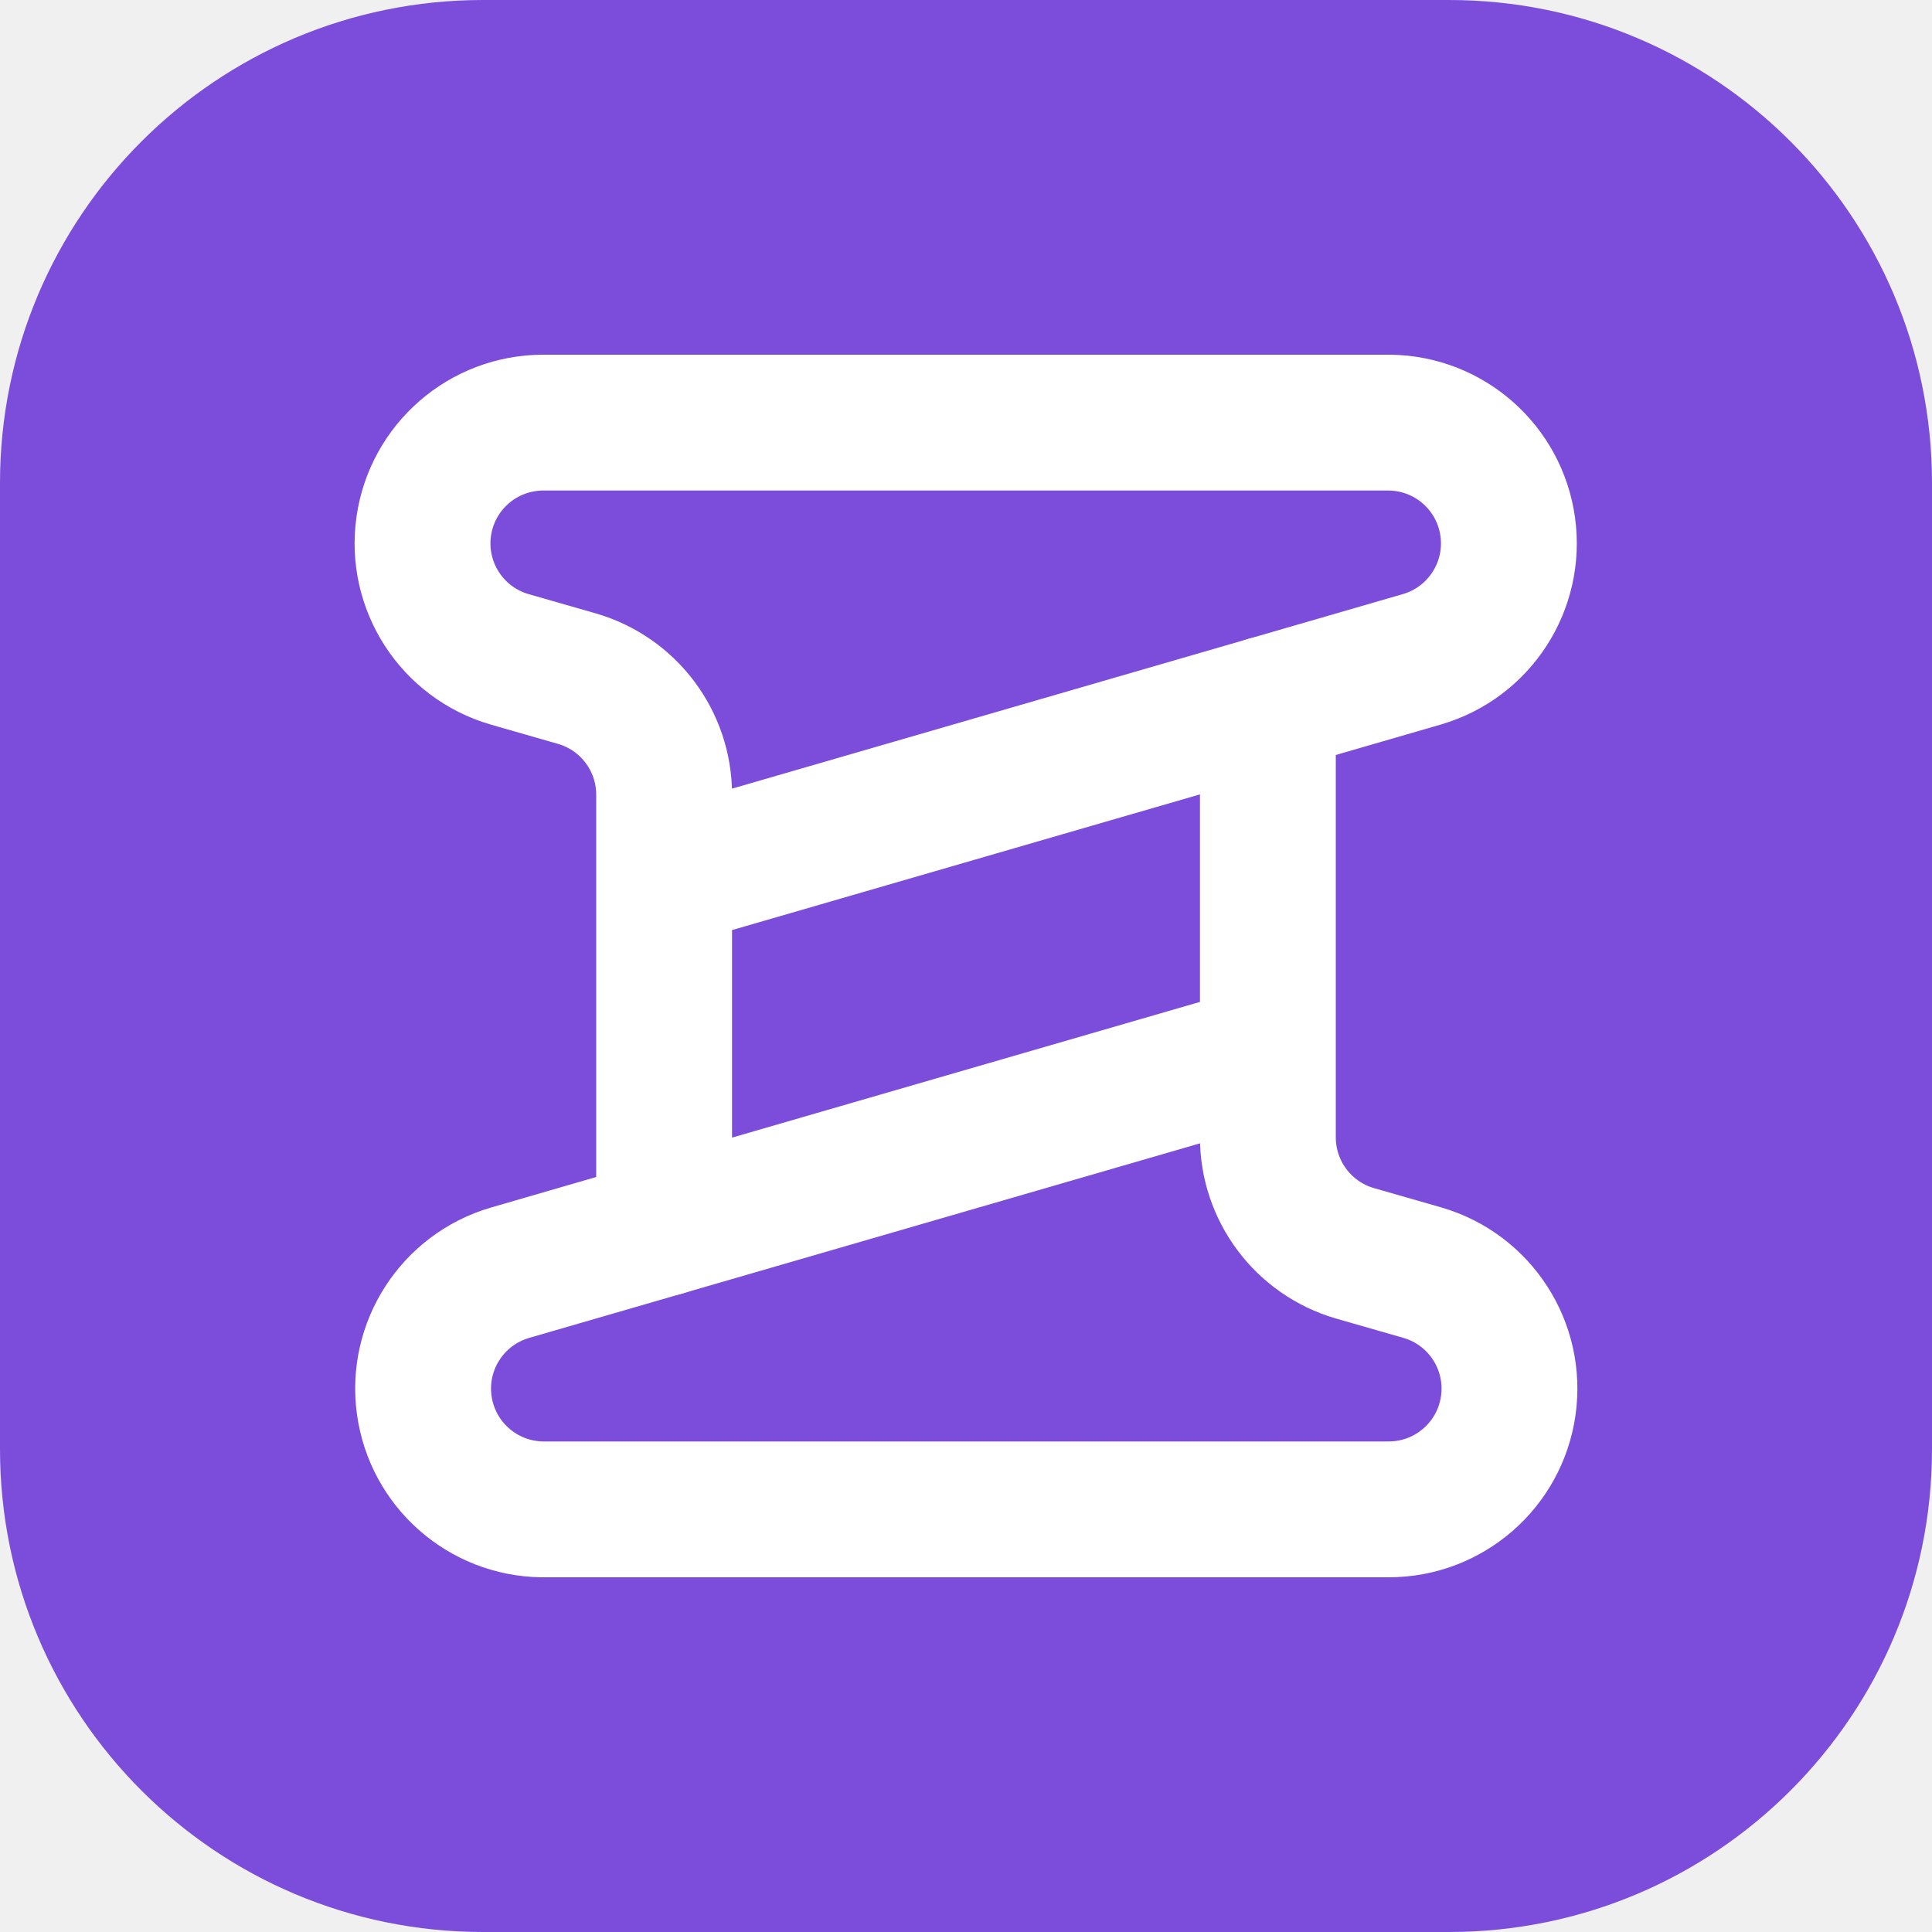
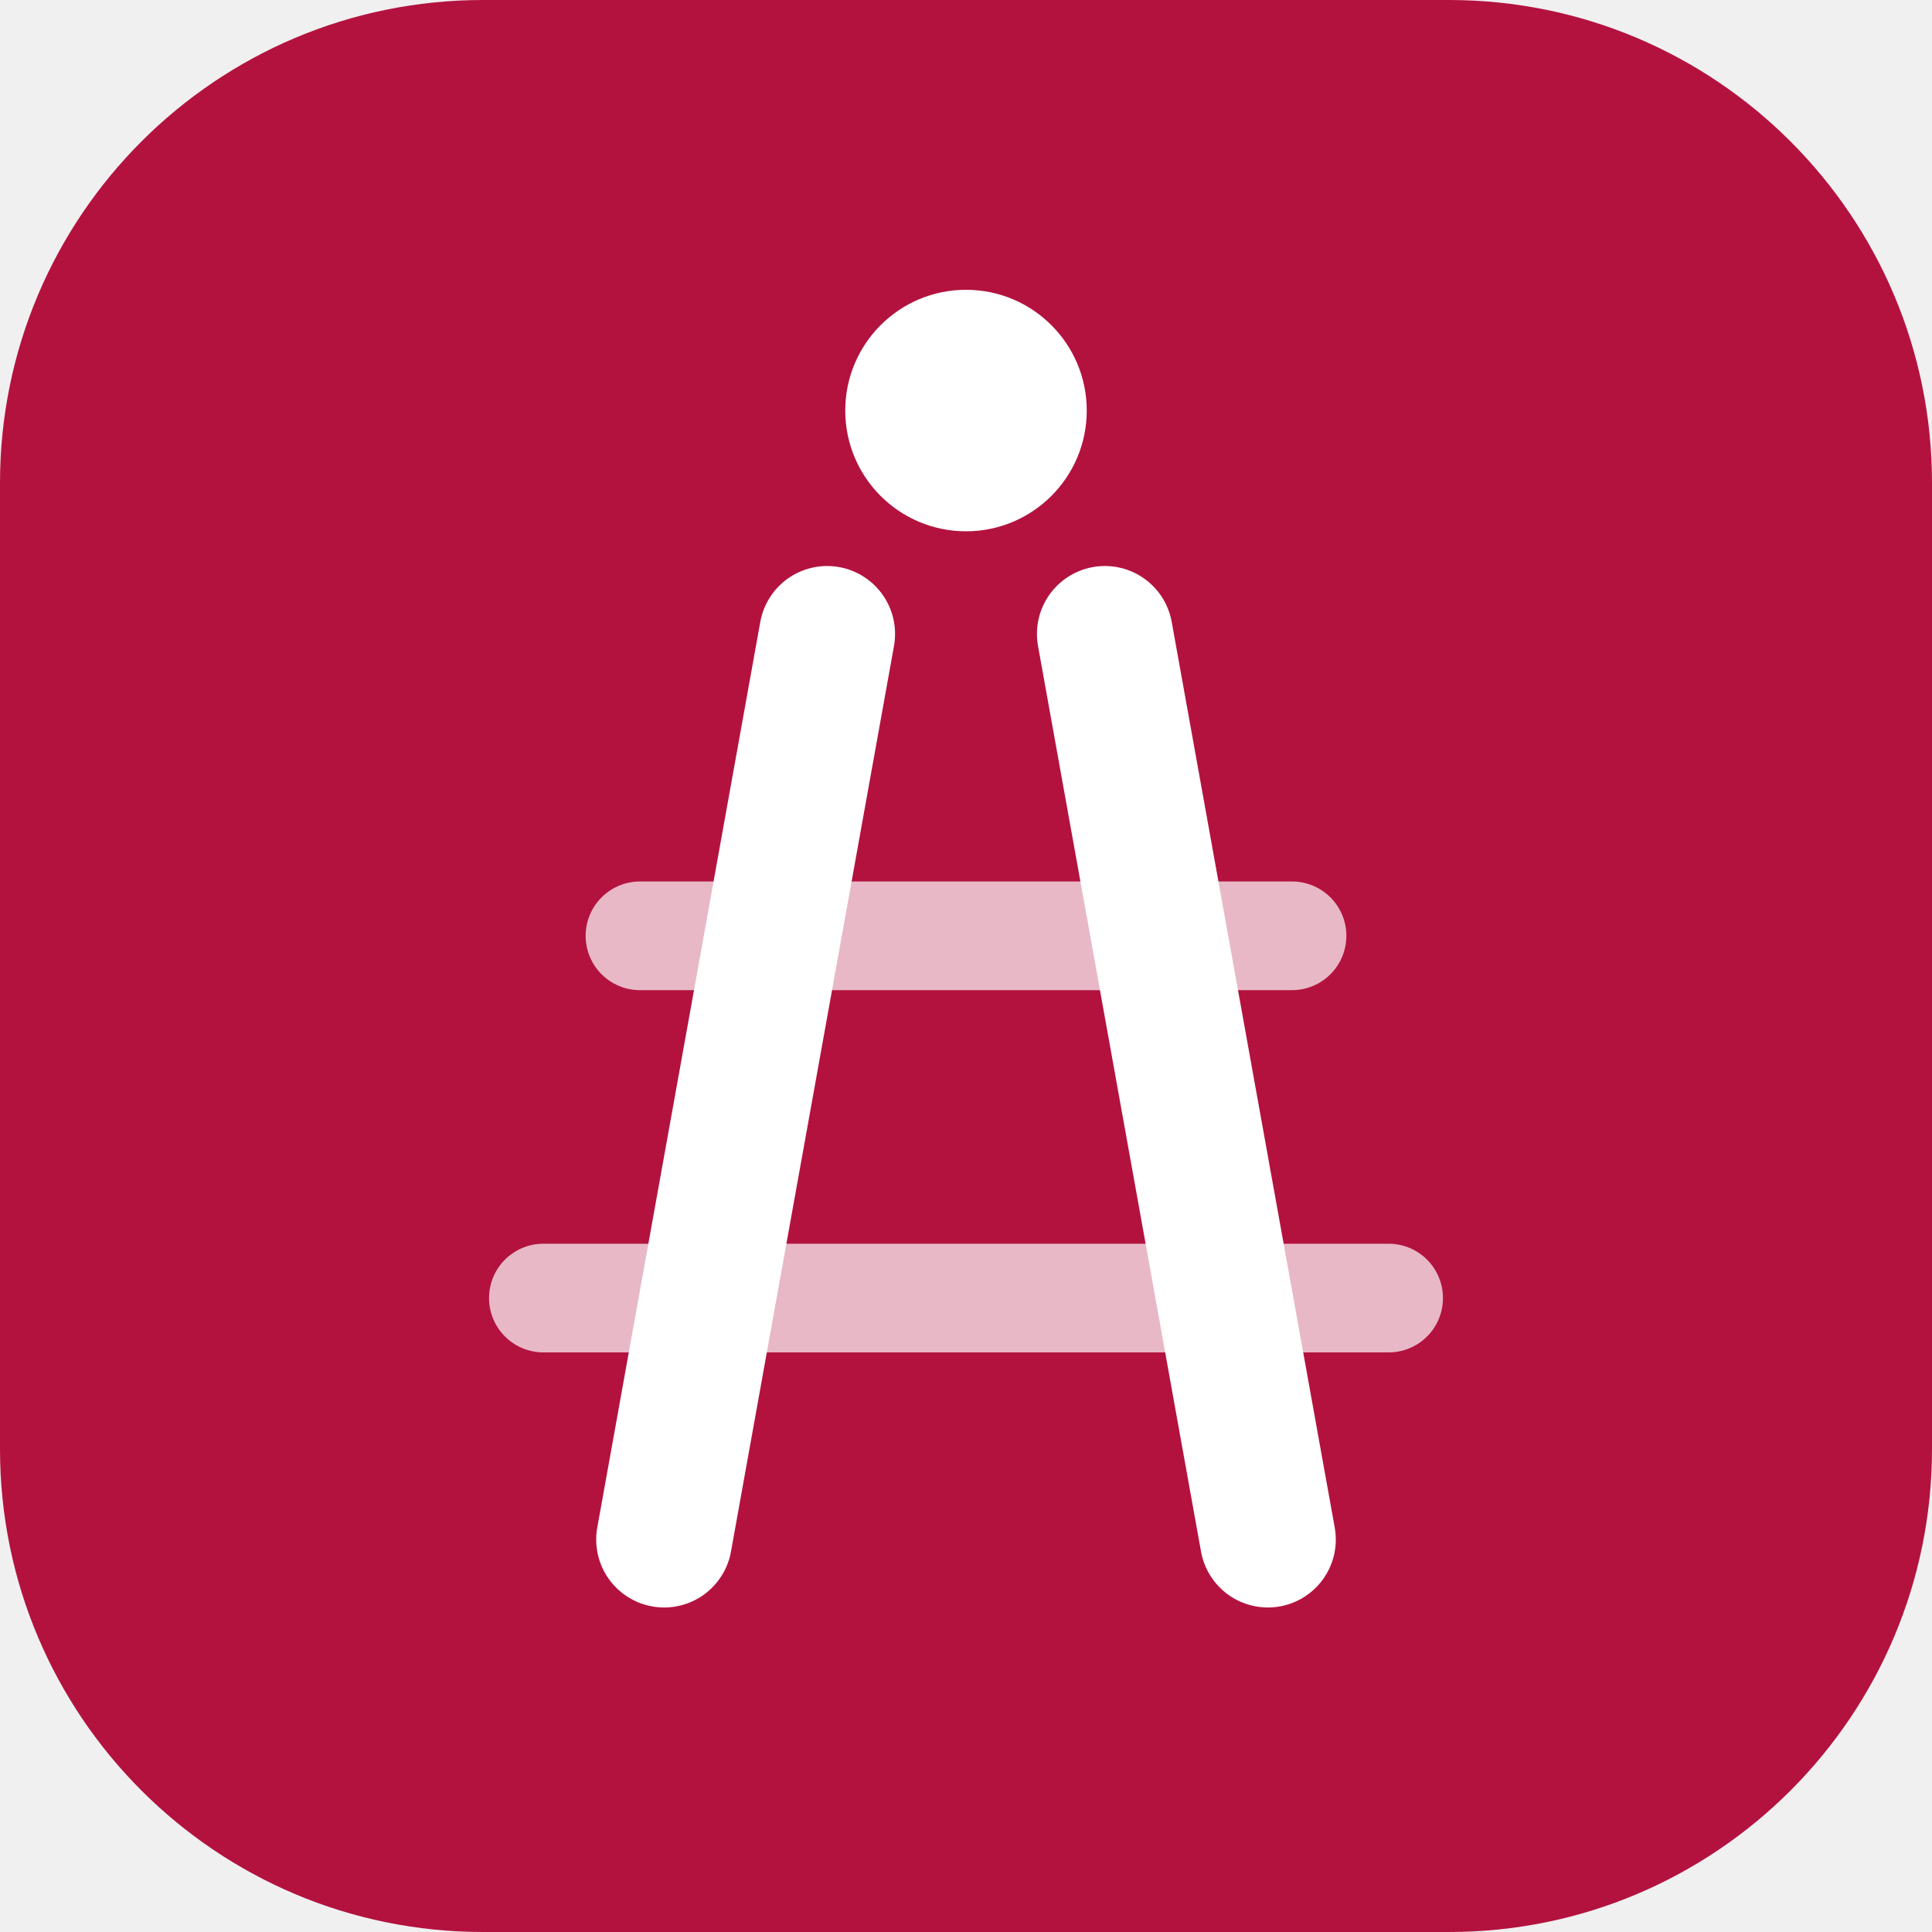
<svg xmlns="http://www.w3.org/2000/svg" viewBox="0 0 32 32">
-   <rect width="32" height="32" rx="8" fill="#7c4ddb" />
-   <g transform="translate(4 4)" fill="none" stroke="#fff" stroke-width="2.25" stroke-linecap="round" stroke-linejoin="round">
-     <path d="M17 13.44 4.442 17.082A2 2 0 0 0 4.982 21H19a2 2 0 0 0 .558-3.921l-1.115-.32A2 2 0 0 1 17 14.837V7.66" />
-     <path d="m7 10.56 12.558-3.642A2 2 0 0 0 19.018 3H5a2 2 0 0 0-.558 3.921l1.115.32A2 2 0 0 1 7 9.163v7.178" />
+   <rect width="32" height="32" rx="8" fill="#b3123f" />
+   <g fill="none" stroke="#fff" stroke-linecap="round">
+     <path d="M11 25.5 13.7 10.5M21 25.5 18.3 10.5" stroke-width="2.25" />
+     <path d="M9 21.5h14M10.6 15.5h10.8" stroke-width="1.8" stroke-opacity=".7" />
  </g>
+   <circle cx="16" cy="6.8" r="2" fill="#fff" />
</svg>
